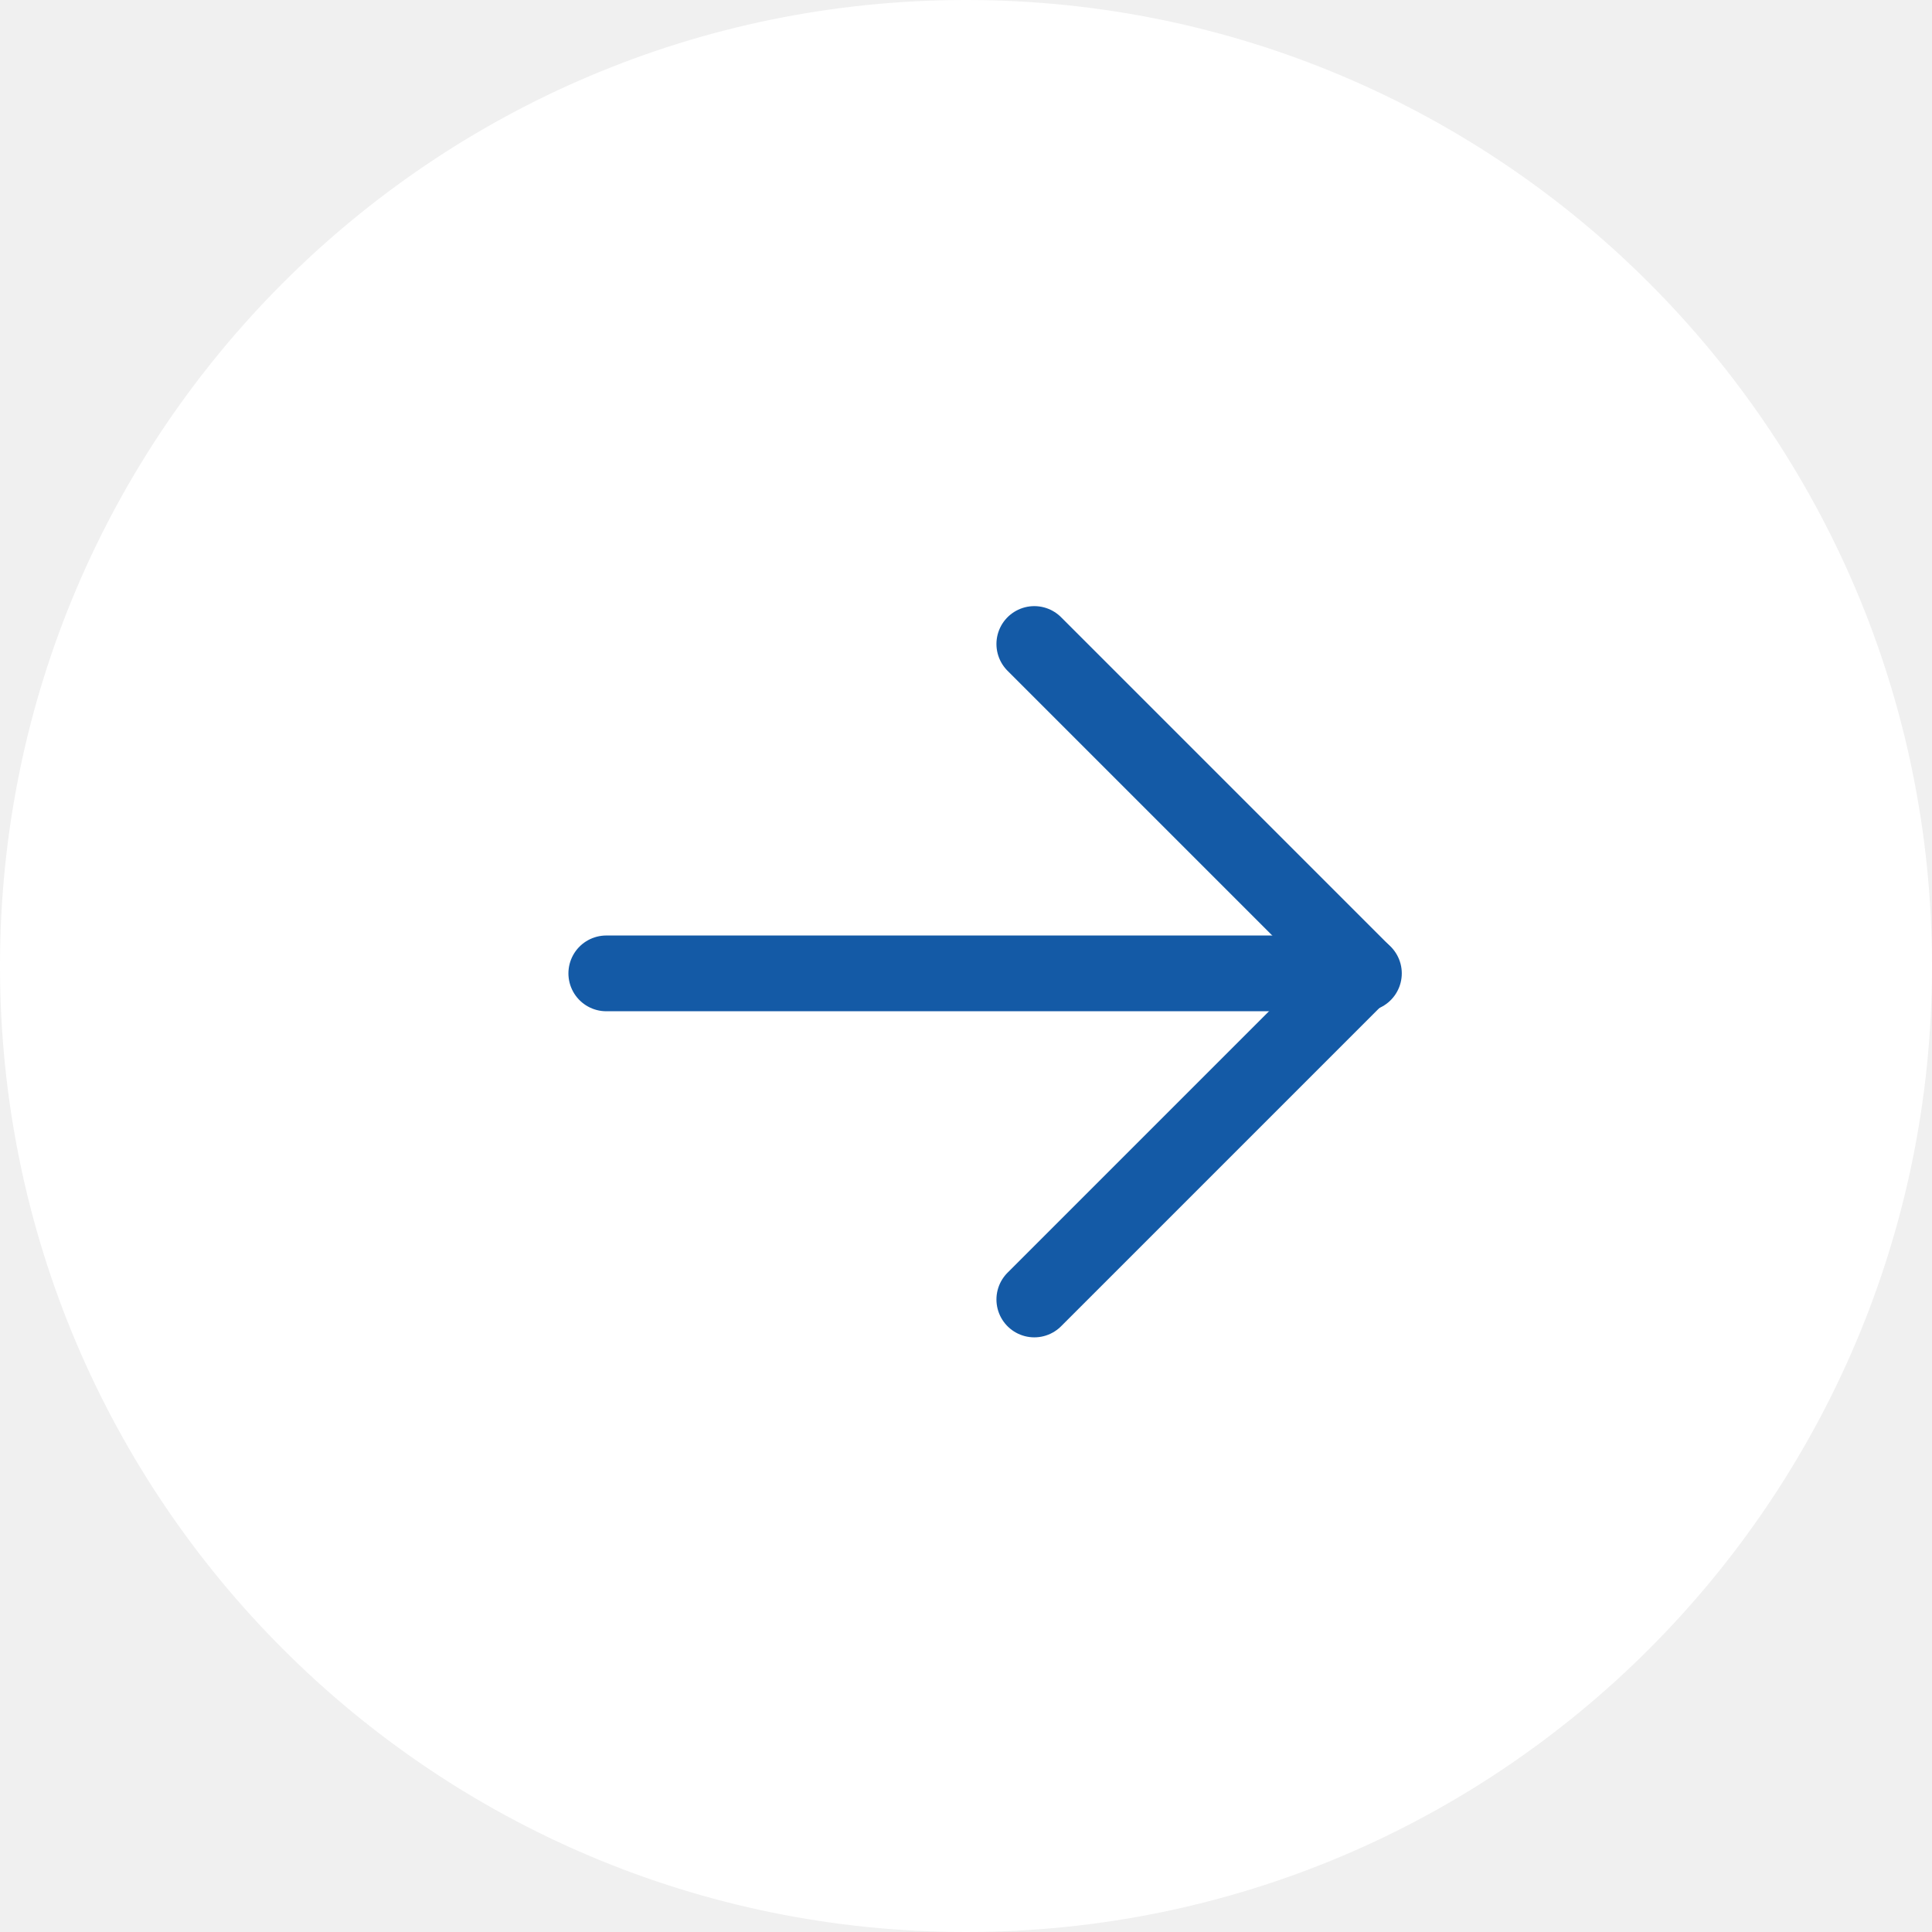
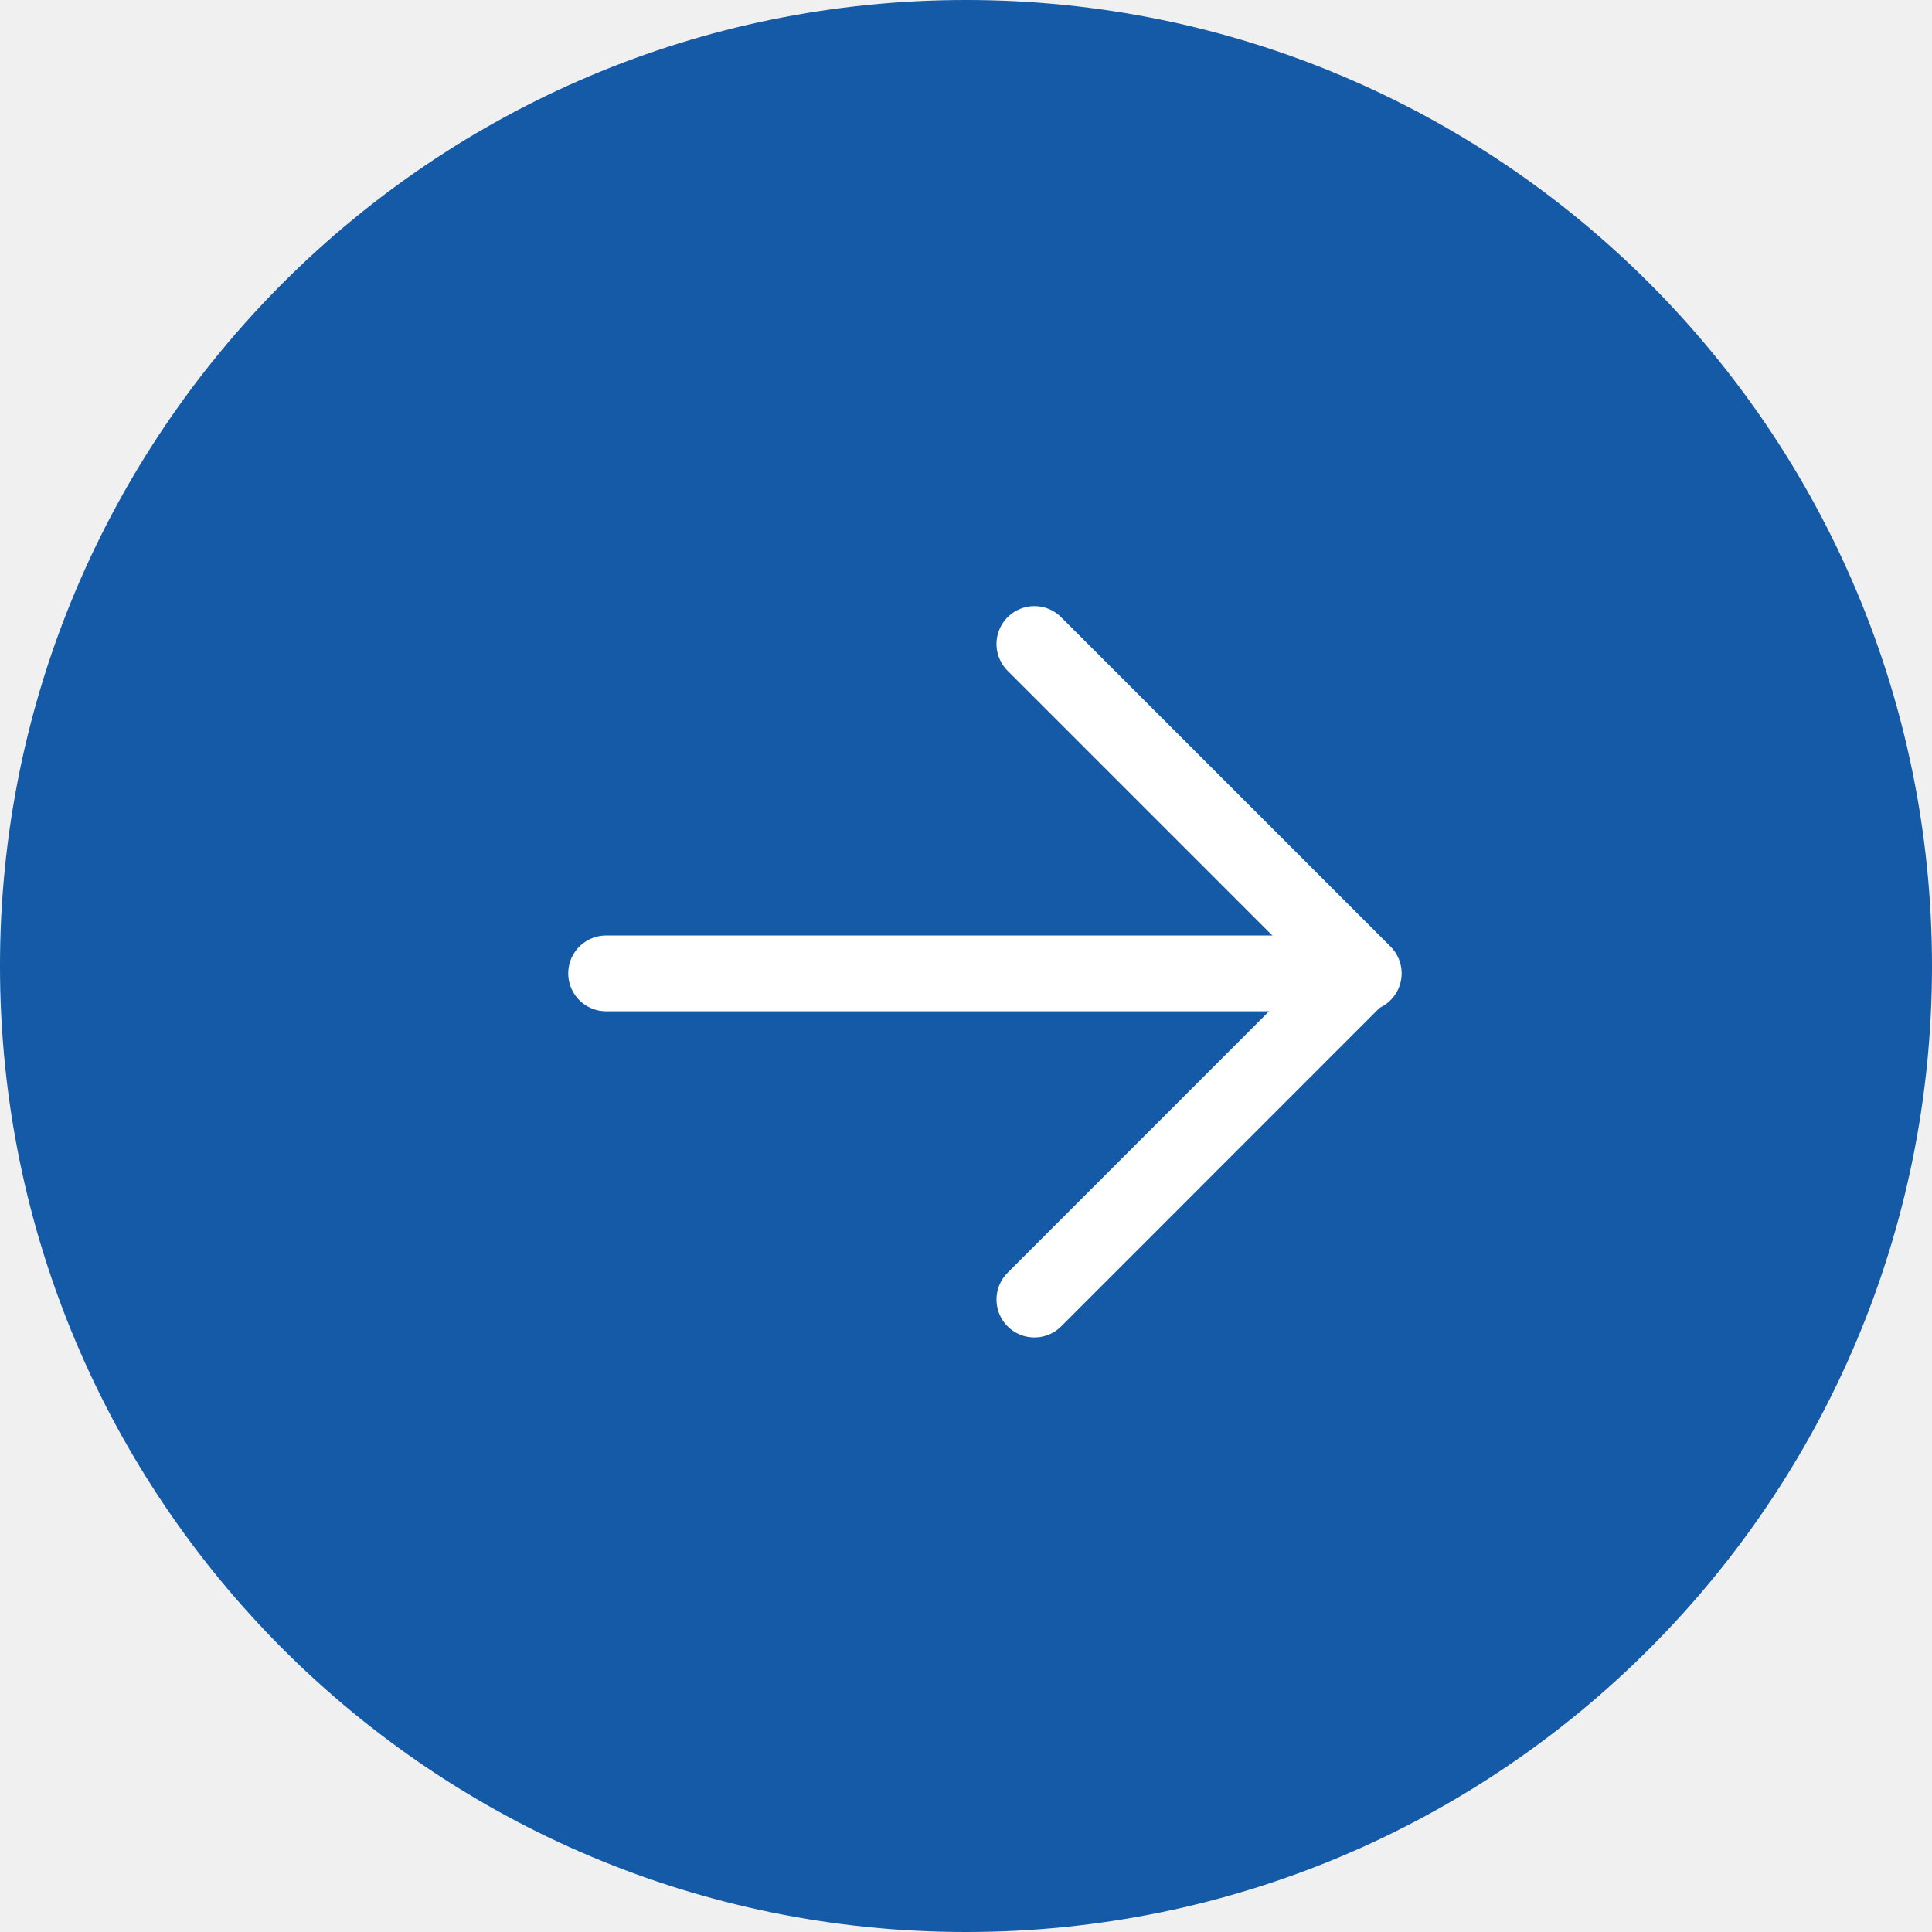
- <svg xmlns="http://www.w3.org/2000/svg" preserveAspectRatio="none" overflow="visible" style="display: block;" width="35.352" height="35.352" viewBox="0 0 35.352 35.352" fill="none">
+ <svg xmlns="http://www.w3.org/2000/svg" preserveAspectRatio="none" overflow="visible" style="display: block;" width="51" height="51" viewBox="0 0 51 51" fill="none">
  <g id="arw">
-     <circle id="Ellipse 14" cx="17.676" cy="17.676" r="17.676" fill="white" />
+     <circle id="Ellipse 14" cx="25.5" cy="25.5" r="25.5" fill="#145AA6" />
    <g id="arw_2">
-       <path id="Line 23" d="M11.094 17.811H24.957" stroke="#145AA6" stroke-width="1.386" stroke-linecap="round" />
-       <path id="Line 24" d="M18.926 11.784L24.893 17.751" stroke="#145AA6" stroke-width="1.386" stroke-linecap="round" />
-       <path id="Line 25" d="M18.926 23.778L24.893 17.811" stroke="#145AA6" stroke-width="1.386" stroke-linecap="round" />
+       <path id="Line 23" d="M16 25.695H36" stroke="white" stroke-width="2" stroke-linecap="round" />
+       <path id="Line 24" d="M27.305 17L35.913 25.608" stroke="white" stroke-width="2" stroke-linecap="round" />
+       <path id="Line 25" d="M27.305 34.305L35.913 25.696" stroke="white" stroke-width="2" stroke-linecap="round" />
    </g>
  </g>
</svg>
